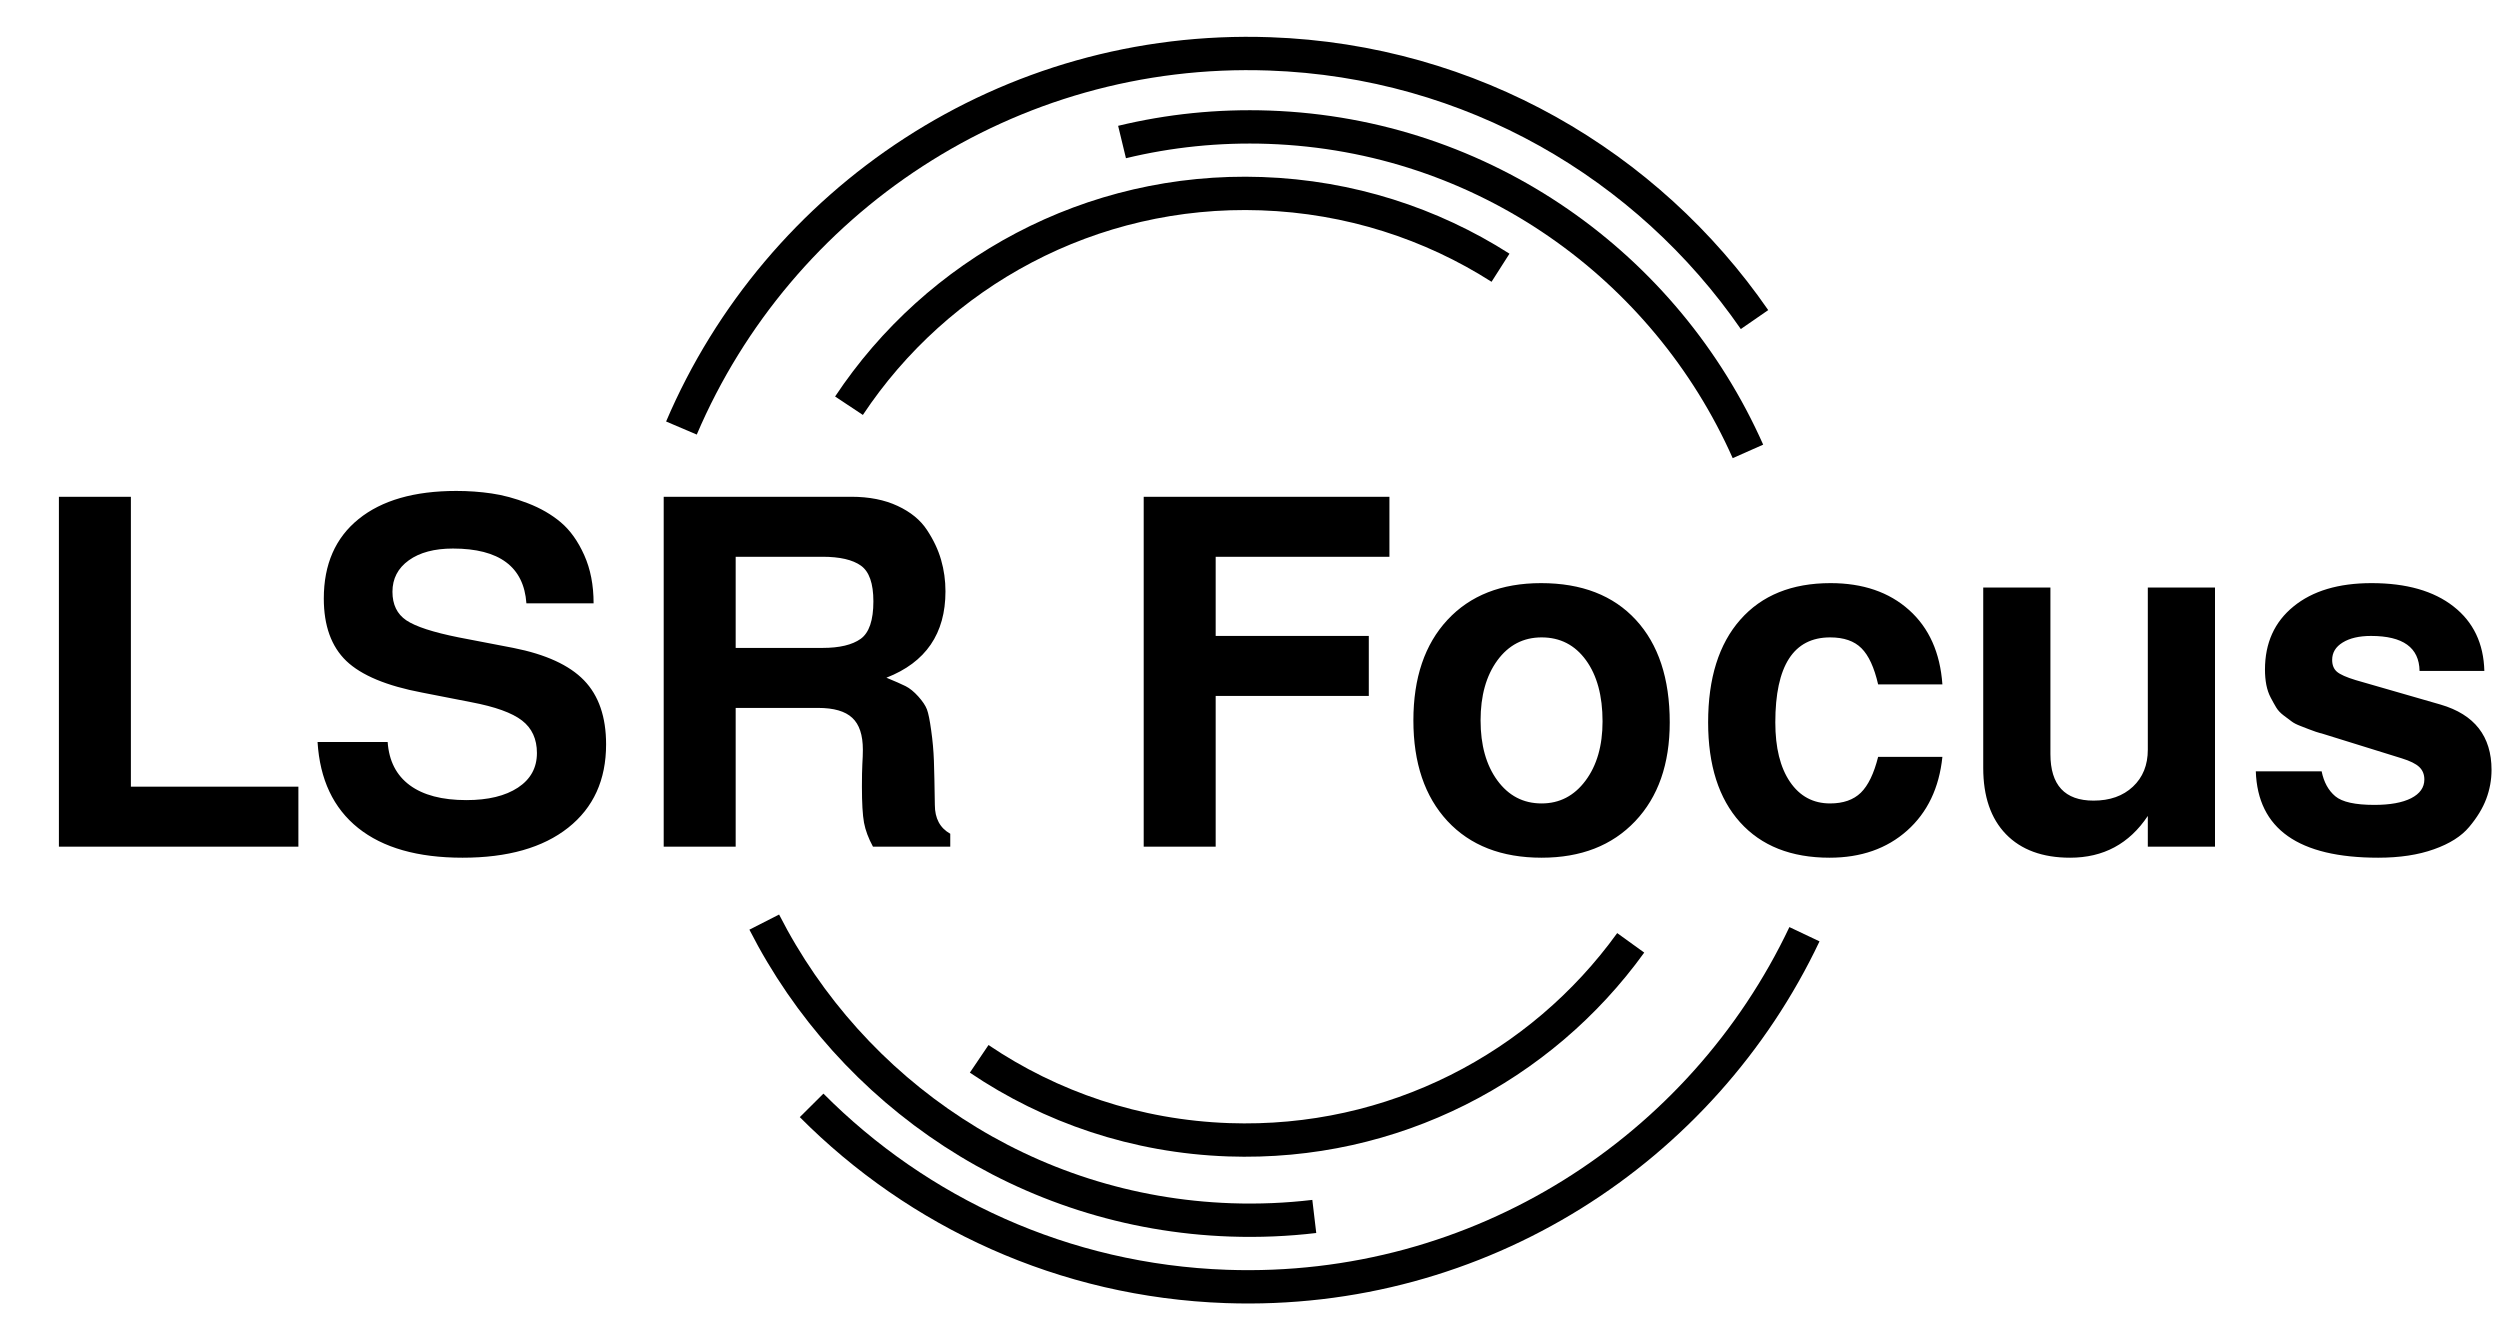
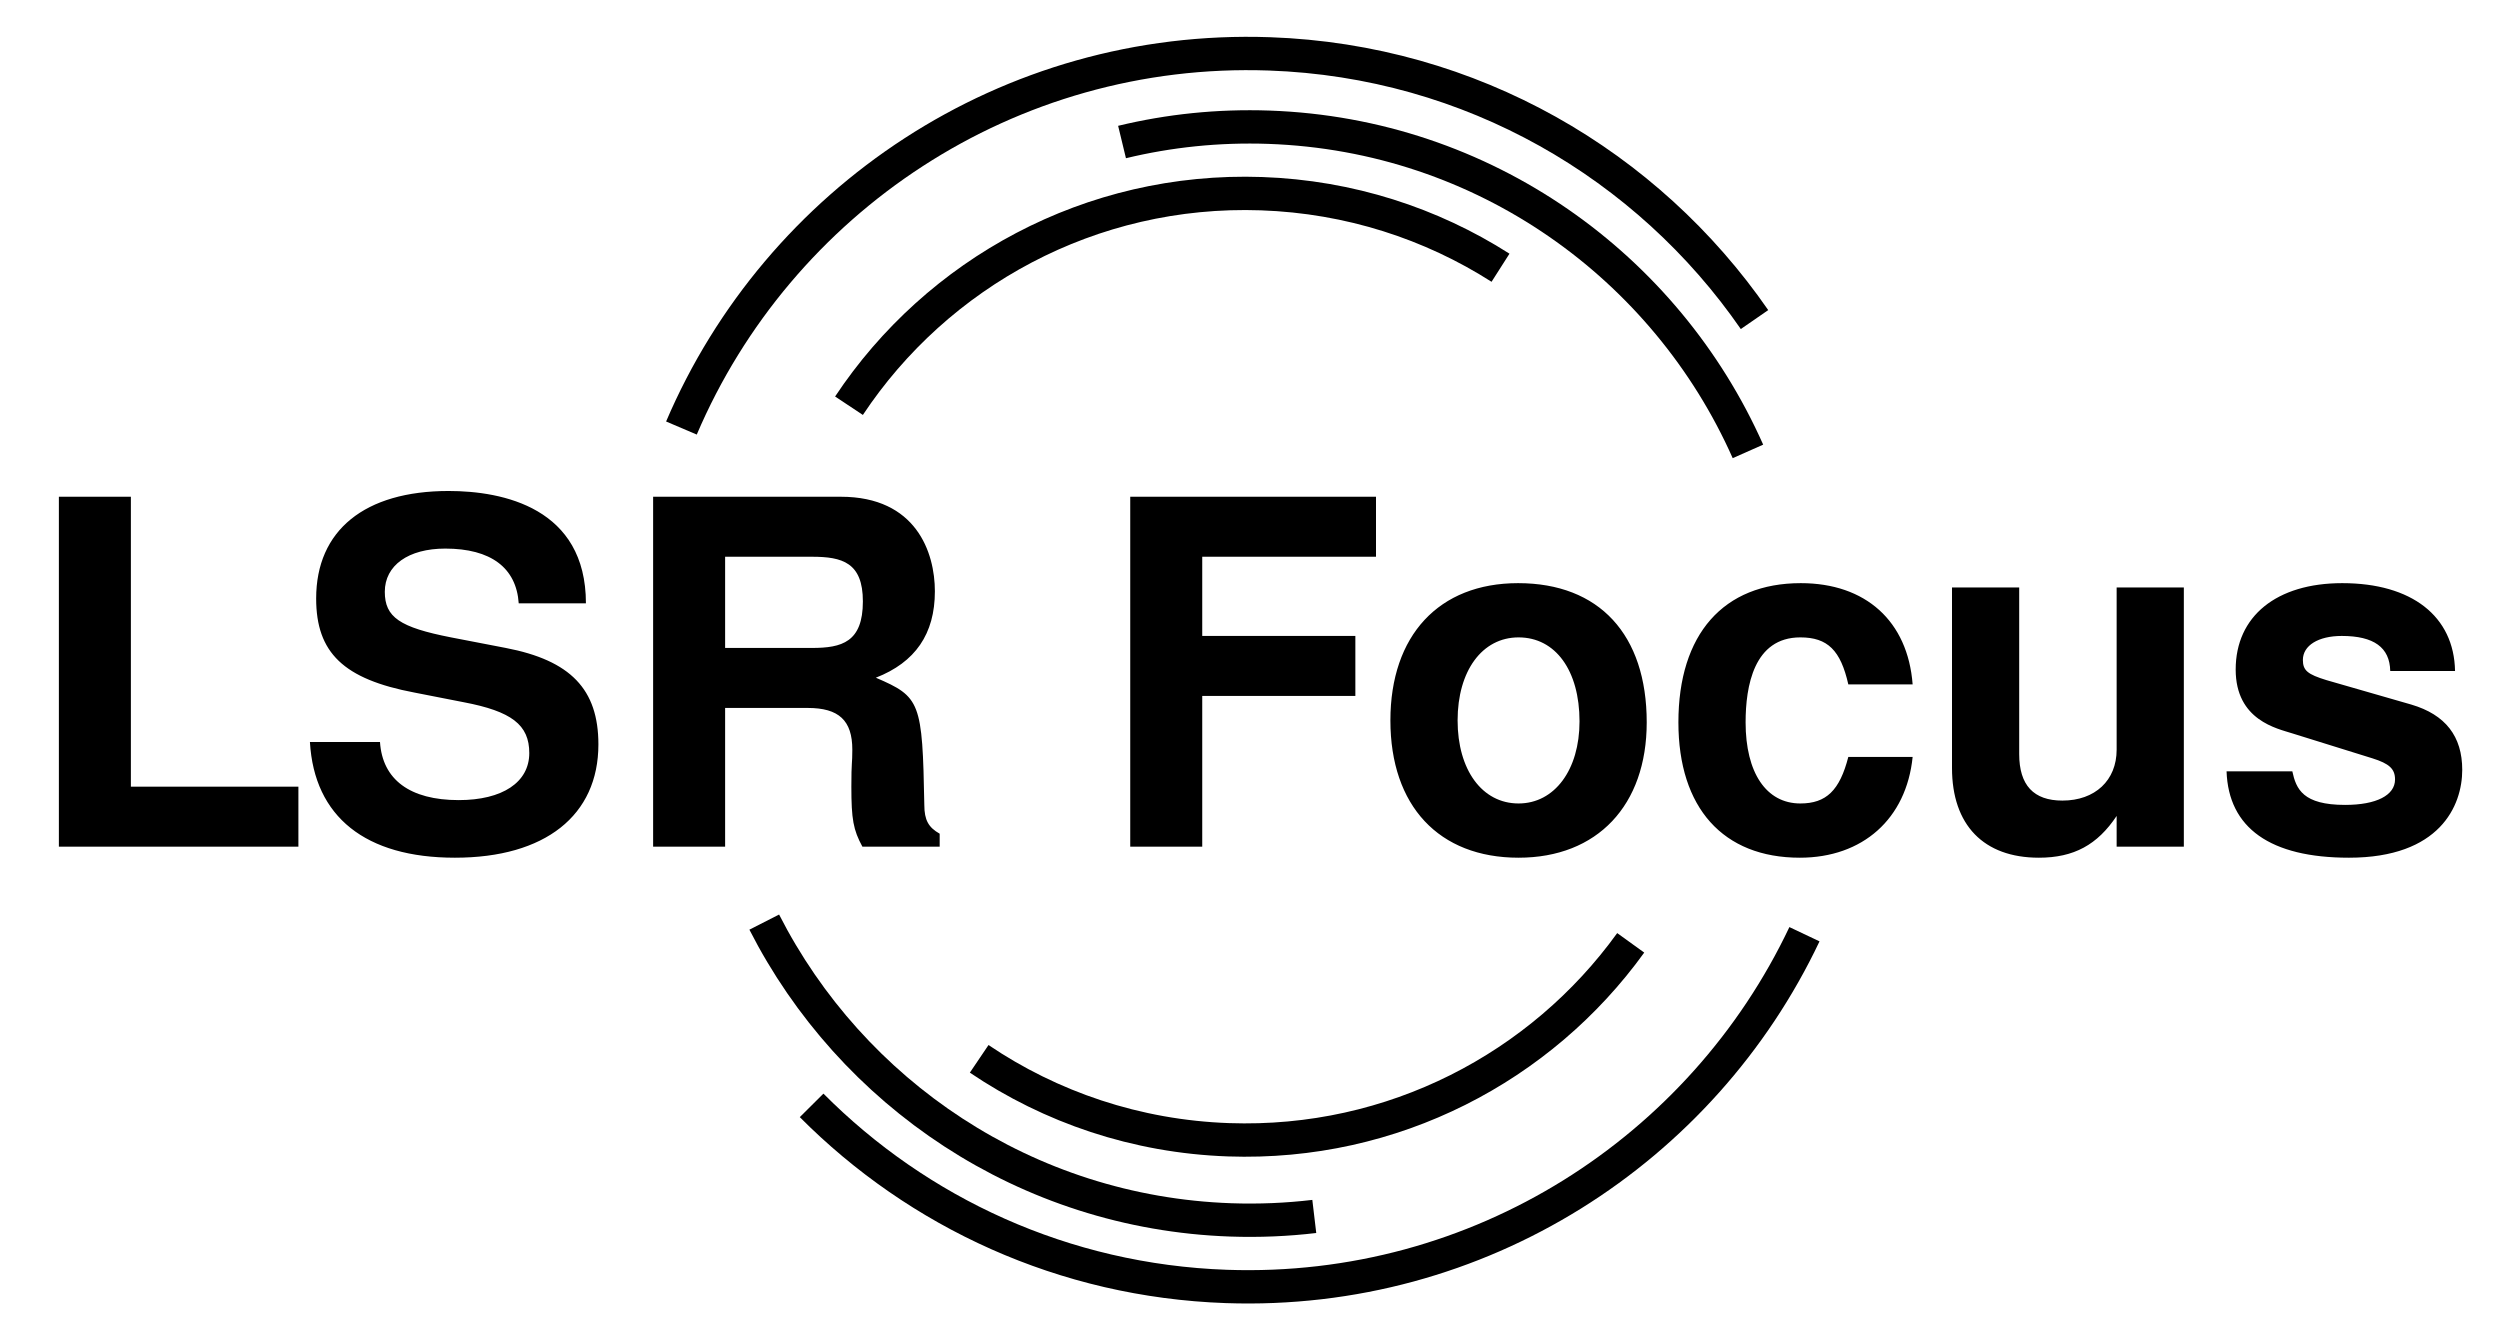
<svg xmlns="http://www.w3.org/2000/svg" width="375px" height="200px" viewBox="0 0 375 200" version="1.1">
  <defs />
  <g id="Page-1" stroke="none" stroke-width="1" fill="none" fill-rule="evenodd">
    <g id="Best-Copy-1" transform="translate(-113, -200)">
-       <text id="LSR-Focus" font-family="FreeSansBold, FreeSans" font-size="72" font-weight="bold" fill="#000000">
-         <tspan x="116.072" y="327">LSR Focus</tspan>
-       </text>
+       <path d="M132.632,274.512 L121.832,274.512 L121.832,327 L157.76,327 L157.76,318 L132.632,318 L132.632,274.512 Z M200.888,290.496 C200.888,276.168 188.432,273.648 180.296,273.648 C167.696,273.648 160.424,279.552 160.424,289.776 C160.424,297.912 164.528,301.872 175.184,303.888 L182.528,305.328 C189.728,306.696 192.392,308.712 192.392,312.96 C192.392,317.352 188.36,320.016 181.808,320.016 C174.464,320.016 170.36,316.92 170,311.304 L159.488,311.304 C160.136,322.536 167.84,328.656 181.232,328.656 C194.768,328.656 202.76,322.32 202.76,311.664 C202.76,303.384 198.584,299.064 188.864,297.192 L180.656,295.608 C172.952,294.096 170.72,292.584 170.72,288.768 C170.72,284.808 174.248,282.288 179.792,282.288 C186.632,282.288 190.448,285.168 190.808,290.496 L200.888,290.496 Z M240.704,318 C240.704,314.112 240.848,314.688 240.848,312.456 C240.848,308.064 238.832,306.192 234.152,306.192 L221.768,306.192 L221.768,327 L210.968,327 L210.968,274.512 L239.12,274.512 C250.424,274.512 253.232,282.864 253.232,288.696 C253.232,295.104 250.28,299.352 244.376,301.656 C251.072,304.536 251.36,305.256 251.648,320.736 C251.648,323.04 252.296,324.12 253.952,325.056 L253.952,327 L242.36,327 C240.992,324.48 240.704,322.896 240.704,318 Z M242.432,290.208 C242.432,284.376 239.336,283.512 234.8,283.512 L221.768,283.512 L221.768,297.192 L234.8,297.192 C239.264,297.192 242.432,296.328 242.432,290.208 Z M293.336,304.392 L316.304,304.392 L316.304,295.392 L293.336,295.392 L293.336,283.512 L319.4,283.512 L319.4,274.512 L282.536,274.512 L282.536,327 L293.336,327 L293.336,304.392 Z M340.712,287.472 C352.88,287.472 360.008,295.176 360.008,308.352 C360.008,320.808 352.592,328.656 340.784,328.656 C328.832,328.656 321.56,320.88 321.56,308.064 C321.56,295.32 328.832,287.472 340.712,287.472 Z M340.784,295.608 C335.312,295.608 331.64,300.648 331.64,308.064 C331.64,315.48 335.312,320.52 340.784,320.52 C346.184,320.52 349.928,315.48 349.928,308.208 C349.928,300.576 346.328,295.608 340.784,295.608 Z M383.048,295.608 C387.152,295.608 389.096,297.552 390.248,302.664 L399.896,302.664 C399.176,293.16 392.84,287.472 383.12,287.472 C371.528,287.472 364.76,295.104 364.76,308.352 C364.76,321.168 371.456,328.656 382.976,328.656 C392.408,328.656 398.96,322.824 399.896,313.536 L390.248,313.536 C388.952,318.576 386.936,320.52 383.048,320.52 C377.936,320.52 374.84,315.912 374.84,308.352 C374.84,302.952 376.064,295.608 383.048,295.608 Z M440.576,327 L440.576,288.12 L430.496,288.12 L430.496,312.456 C430.496,317.064 427.256,320.088 422.36,320.088 C418.04,320.088 415.88,317.784 415.88,313.104 L415.88,288.12 L405.8,288.12 L405.8,315.192 C405.8,323.76 410.552,328.656 418.832,328.656 C424.088,328.656 427.616,326.712 430.496,322.392 L430.496,327 L440.576,327 Z M456.848,315.696 L446.984,315.696 C447.272,324.192 453.536,328.656 465.344,328.656 C478.952,328.656 482.336,320.88 482.336,315.48 C482.336,310.44 479.816,307.2 474.704,305.688 L461.96,302.016 C459.152,301.152 458.432,300.576 458.432,298.992 C458.432,296.832 460.736,295.392 464.264,295.392 C469.088,295.392 471.464,297.12 471.536,300.648 L481.256,300.648 C481.112,292.44 474.776,287.472 464.336,287.472 C454.472,287.472 448.352,292.44 448.352,300.432 C448.352,308.064 454.616,309.288 456.848,310.008 L468.872,313.752 C471.392,314.544 472.256,315.336 472.256,316.92 C472.256,319.296 469.448,320.736 464.768,320.736 C458.432,320.736 457.424,318.36 456.848,315.696 Z" id="LSR-Focus" fill="#000000" />
      <g id="Group" transform="translate(299.5, 300.5) rotate(2) translate(-299.5, -300.5) translate(214, 208)" stroke="#000000" stroke-width="5">
        <path d="M160.296,37.292 C143.46,14.659 116.53,0 86.183,0 C46.906,0 13.356,24.553 0,59.169 M23.061,160.027 C39.574,175.516 61.772,185 86.183,185 C124.183,185 156.823,162.017 171,129.172" id="Oval-3" />
        <path d="M160,57.089 C146.726,29.8 118.796,11 86.489,11 C78.89,11 71.533,12.04 64.553,13.986 M15,132.8 C28.956,157.97 55.74,175 86.489,175 C90.742,175 94.919,174.674 98.997,174.046" id="Oval-3-Copy" />
        <path d="M47.937,152.173 C58.892,159.033 71.854,163 85.745,163 L85.745,163 C110.46,163 132.234,150.441 145,131.374 M121.948,30.852 C111.341,24.592 98.963,21 85.745,21 C60.04,21 37.517,34.584 25,54.947" id="Oval-3-Copy-2" />
      </g>
    </g>
  </g>
</svg>
